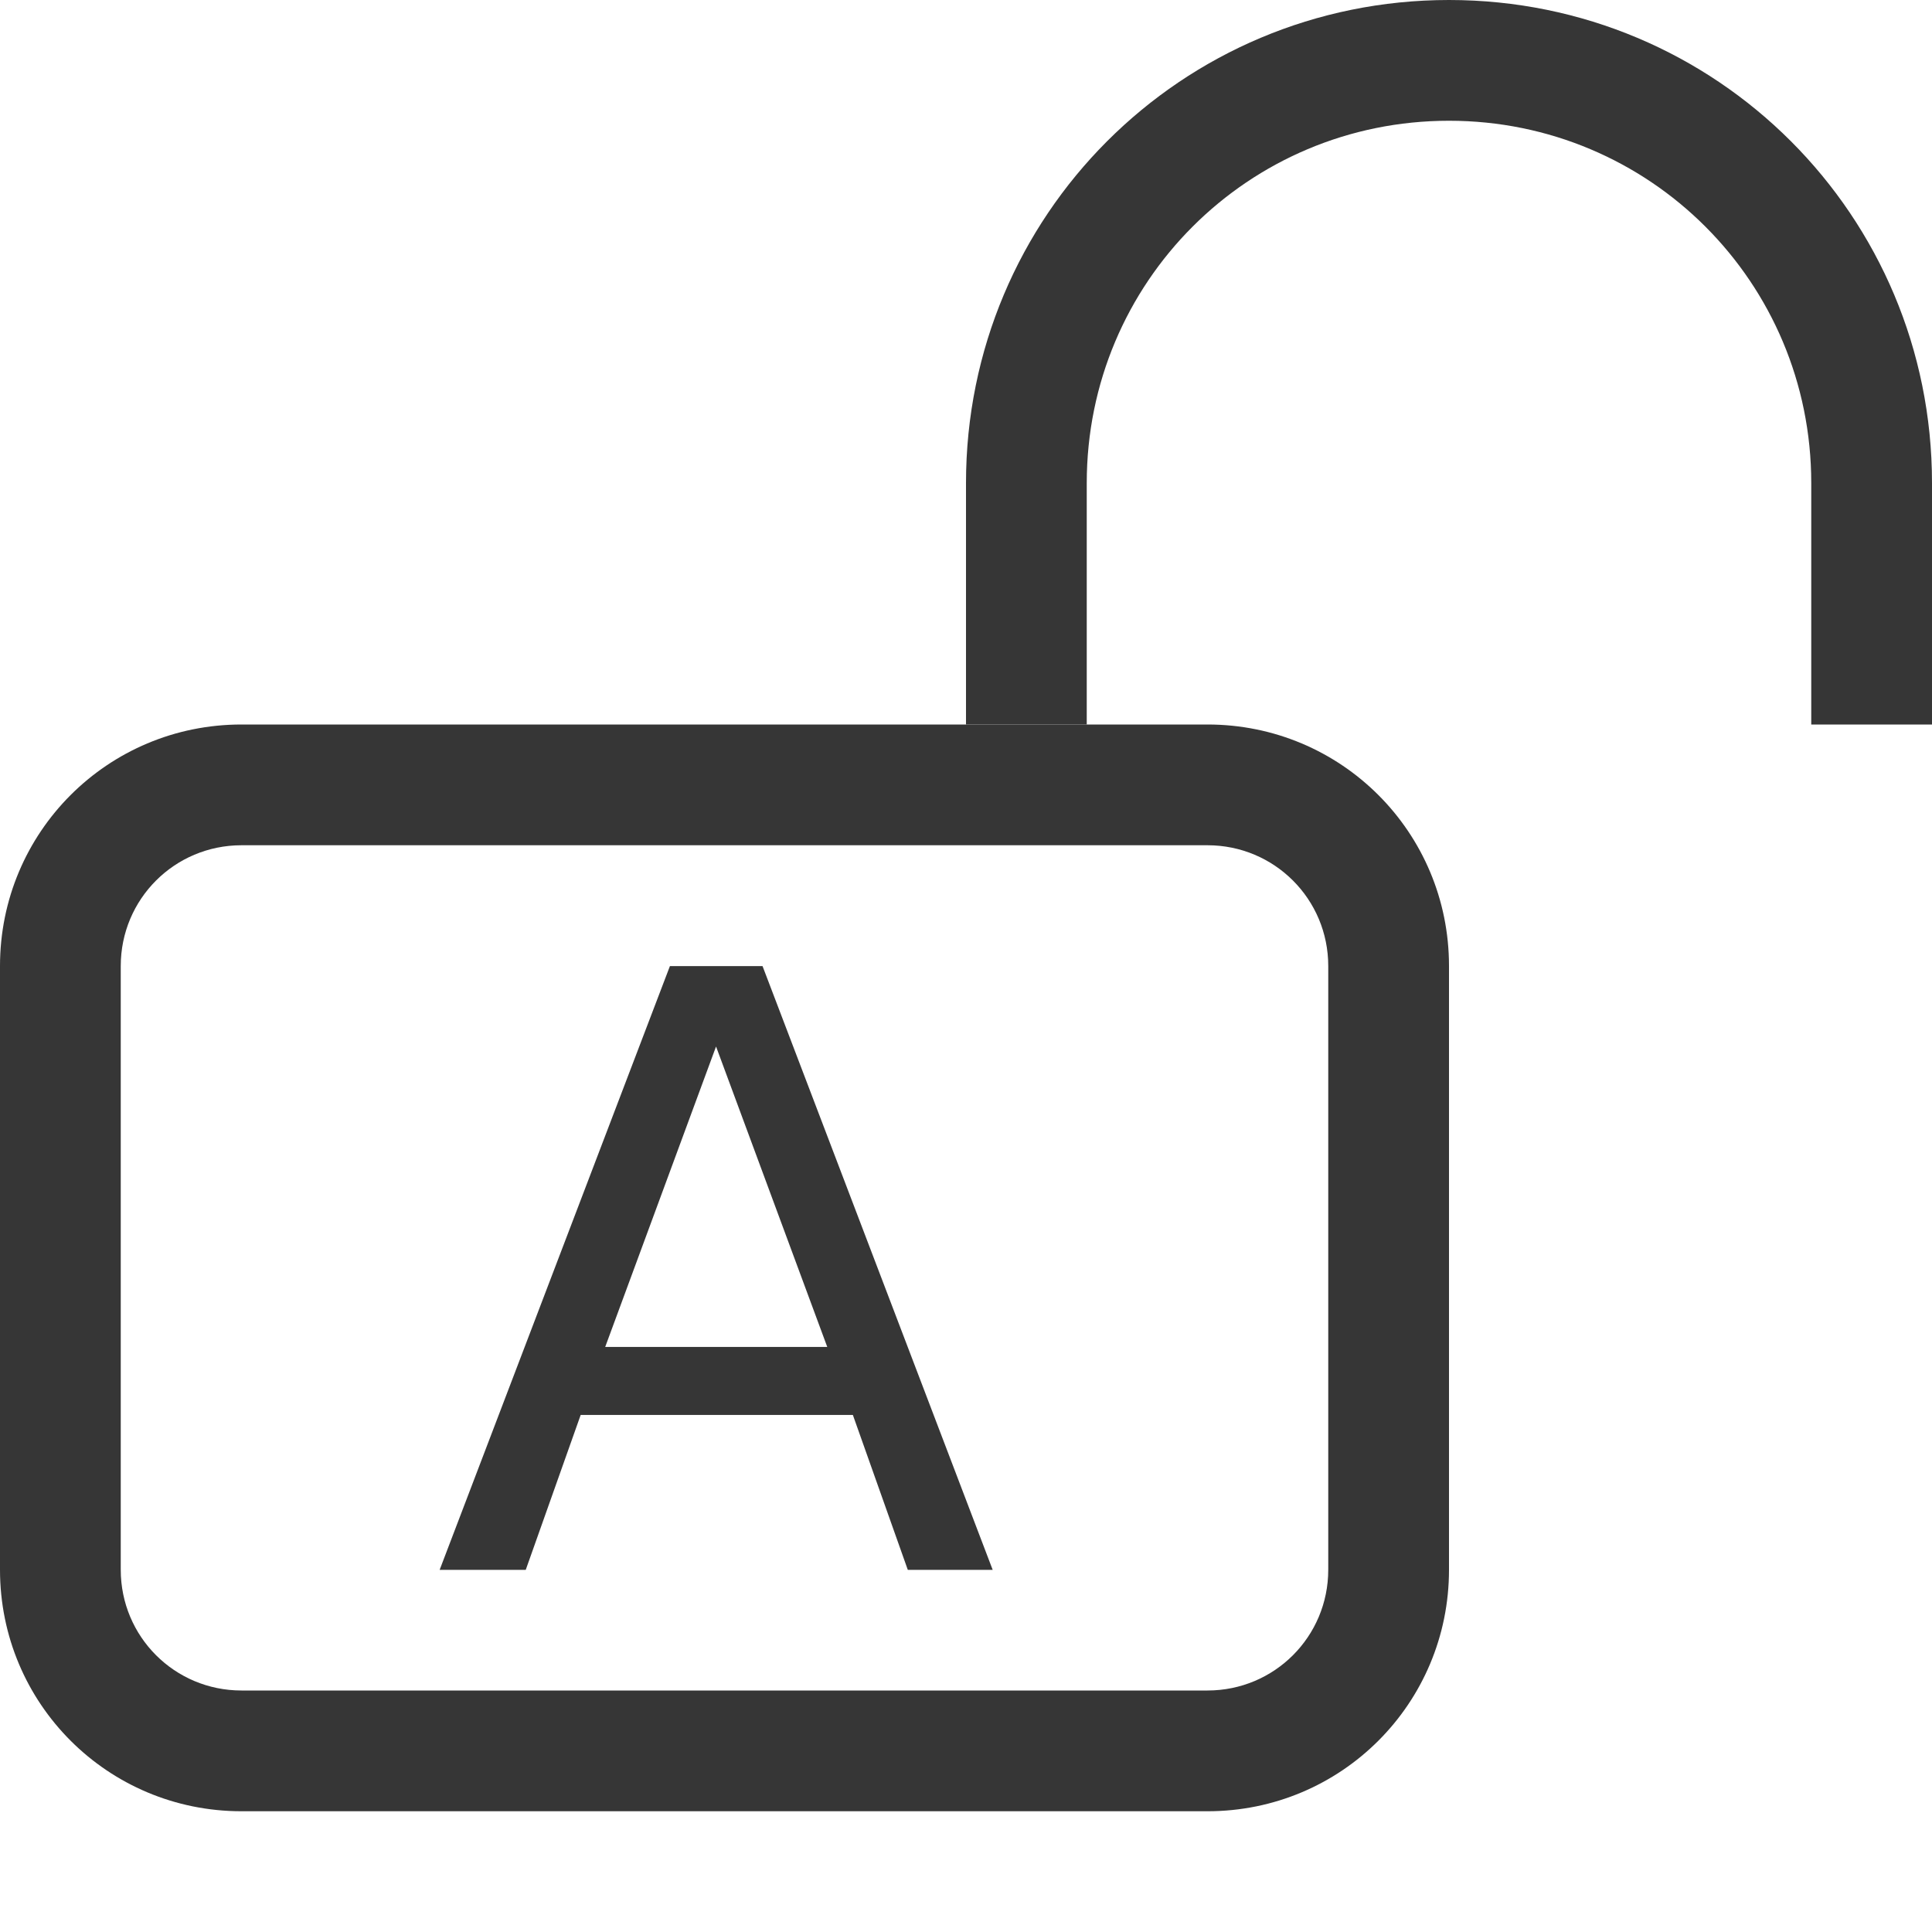
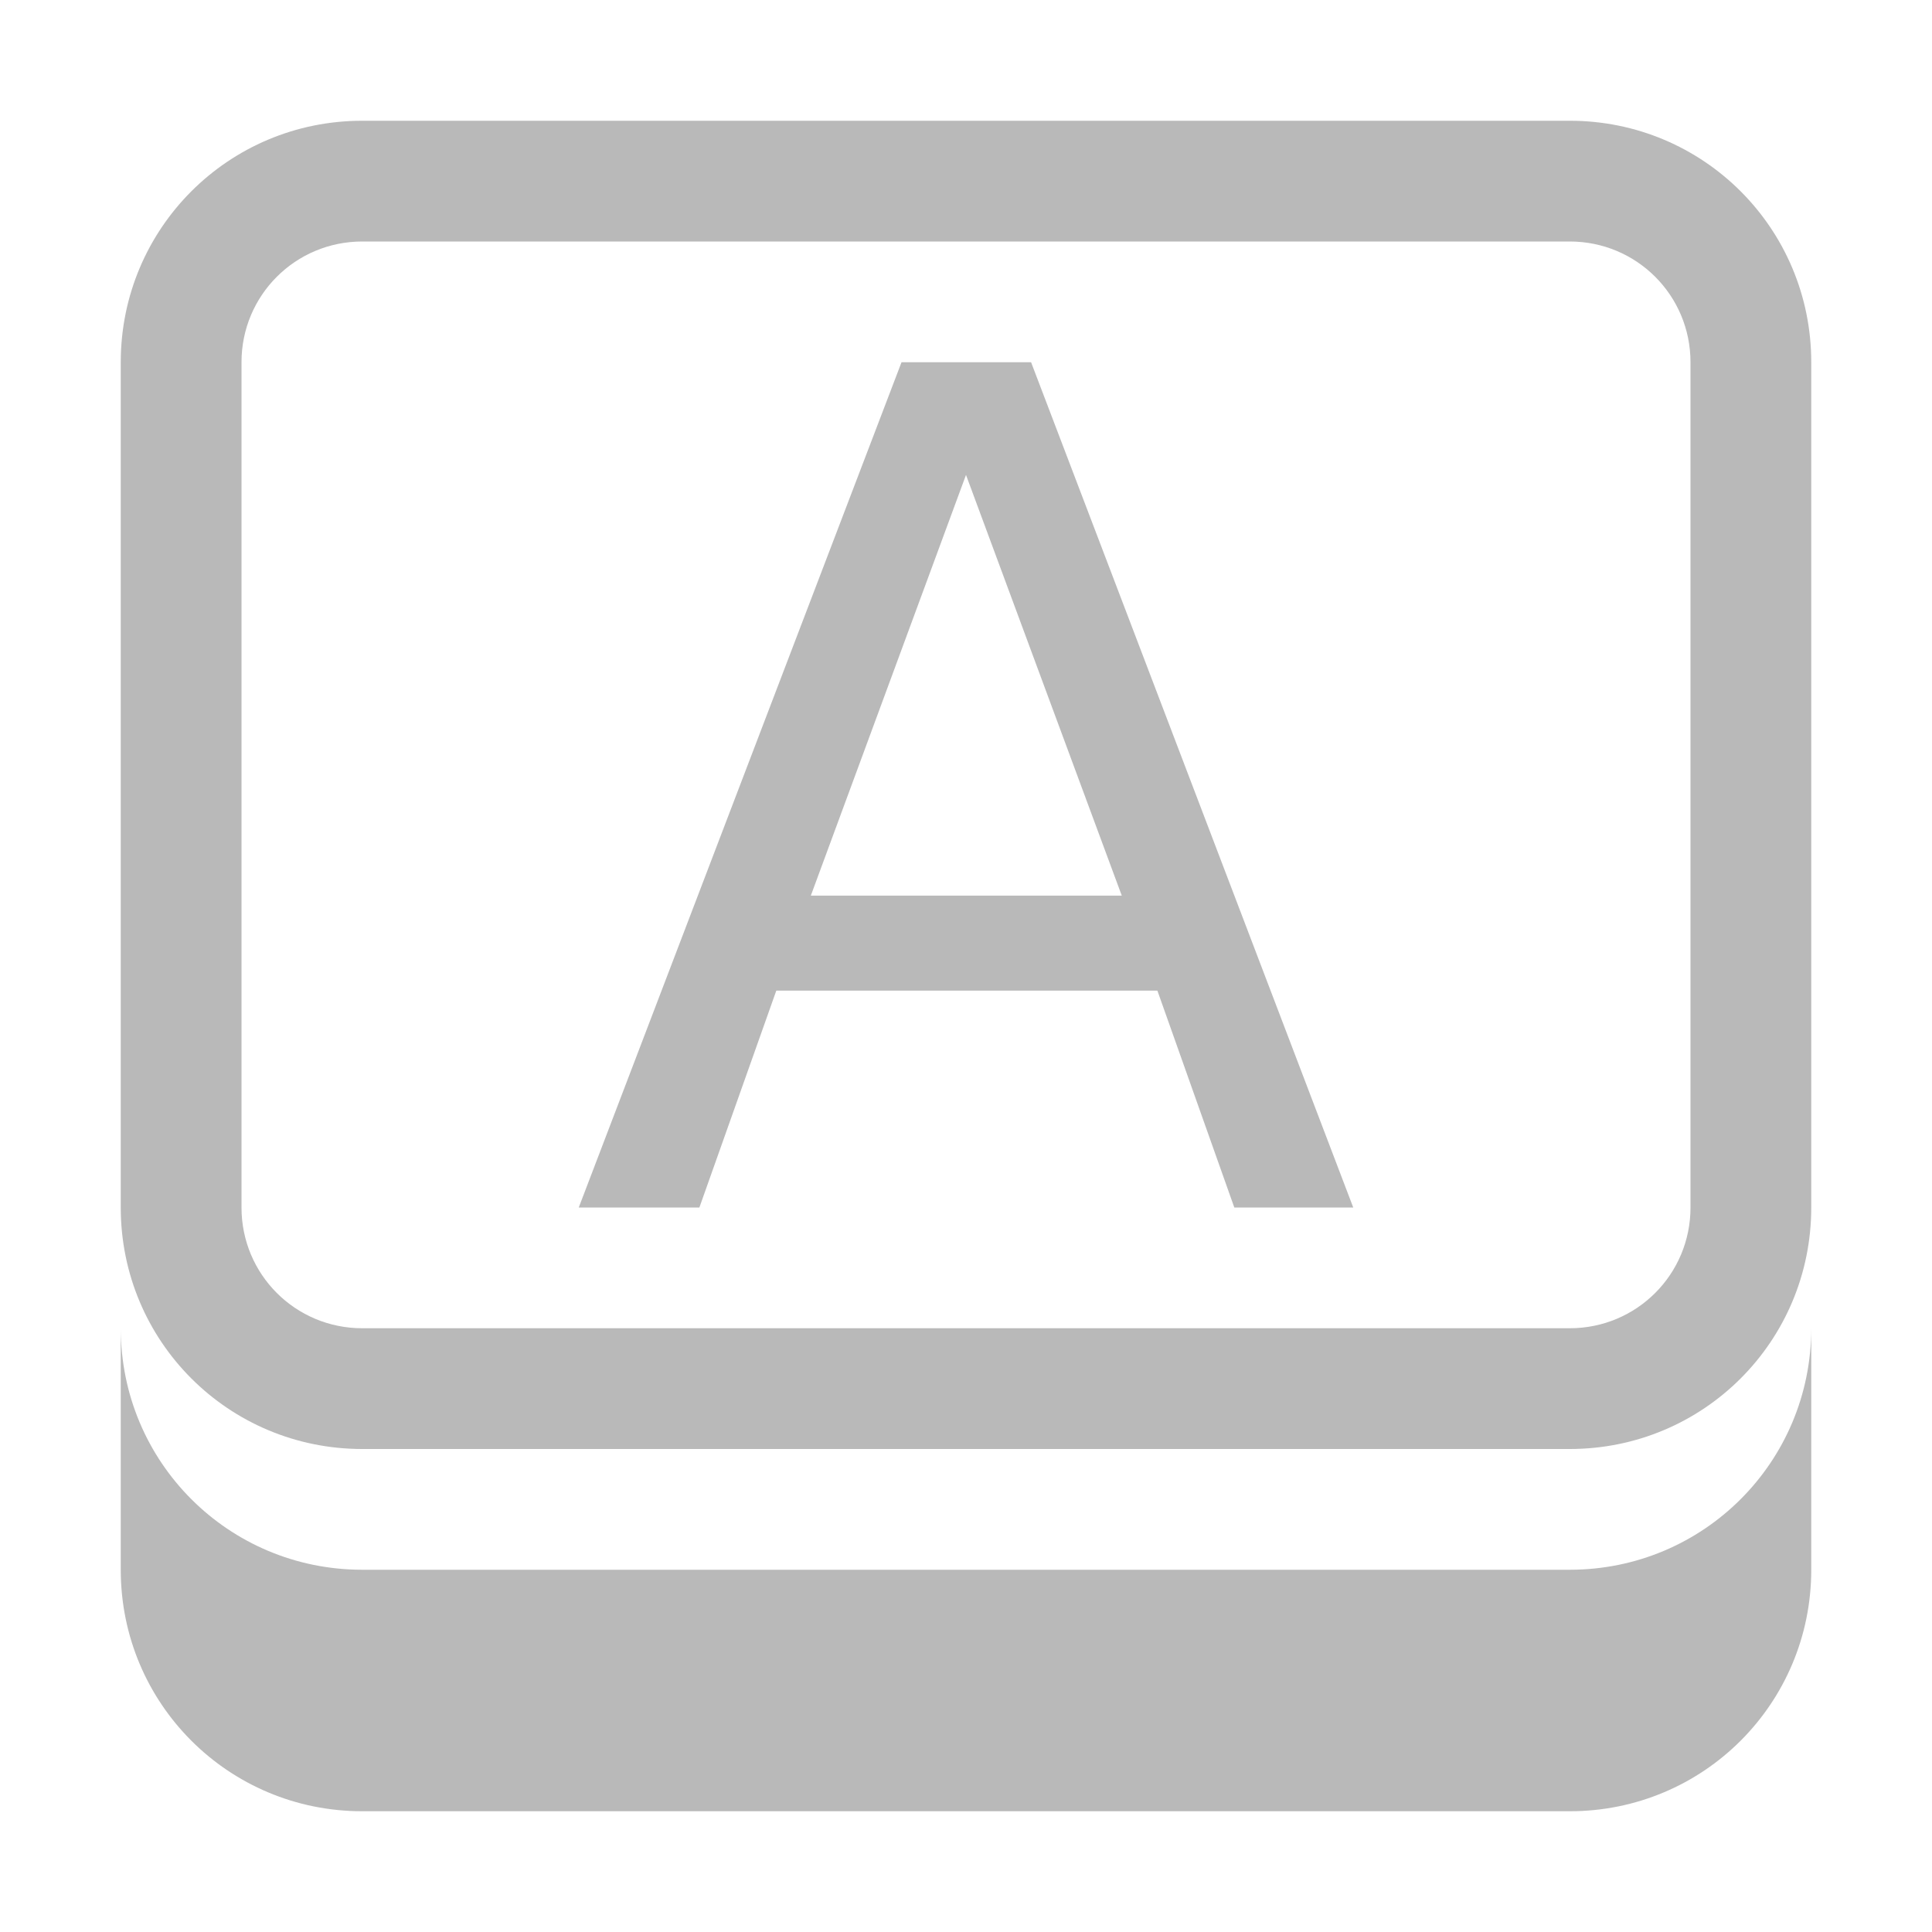
- <svg xmlns="http://www.w3.org/2000/svg" width="16" height="16" version="1.1">
-   <path d="m12 0c-2.216 0-4 1.784-4 4v2h1v-2c0-1.662 1.338-3 3-3s3 1.338 3 3v2h1v-2c0-2.216-1.784-4-4-4z" fill="#363636" />
-   <path d="m2 6c-1.108 0-2 0.892-2 2v5c0 1.108 0.892 2 2 2h8c1.108 0 2-0.892 2-2v-5c0-1.108-0.892-2-2-2zm0 1h8c0.554 0 1 0.446 1 1v5c0 0.554-0.446 1-1 1h-8c-0.554 0-1-0.446-1-1v-5c0-0.554 0.446-1 1-1z" fill="#363636" />
-   <g transform="translate(0 -.1162)" aria-label="A">
-     <path d="m5.93 8.783-0.918 2.488h1.839zm-0.382-0.666h0.767l1.906 5h-0.703l-0.455-1.283h-2.254l-0.455 1.283h-0.713z" fill="#363636" />
-   </g>
+ <svg xmlns="http://www.w3.org/2000/svg" width="16" height="16">
+   <path d="M3 1c-1.108 0-2 .892-2 2v7c0 1.108.892 2 2 2h10c1.108 0 2-.892 2-2V3c0-1.108-.892-2-2-2H3zm0 1h10c.554 0 1 .446 1 1v7c0 .554-.446 1-1 1H3c-.554 0-1-.446-1-1V3c0-.554.446-1 1-1zm-2 9v2c0 1.108.892 2 2 2h10c1.108 0 2-.892 2-2v-2c0 1.108-.892 2-2 2H3c-1.108 0-2-.892-2-2z" fill="#363636" opacity=".35" stroke-linecap="square" stroke-width="2" />
+   <path d="M8 3.933L6.715 7.417H9.29zM7.466 3h1.073l2.668 7h-.985l-.637-1.796H6.429L5.792 10h-.999z" fill="#363636" opacity=".35" stroke-width=".24" aria-label="A" />
</svg>
